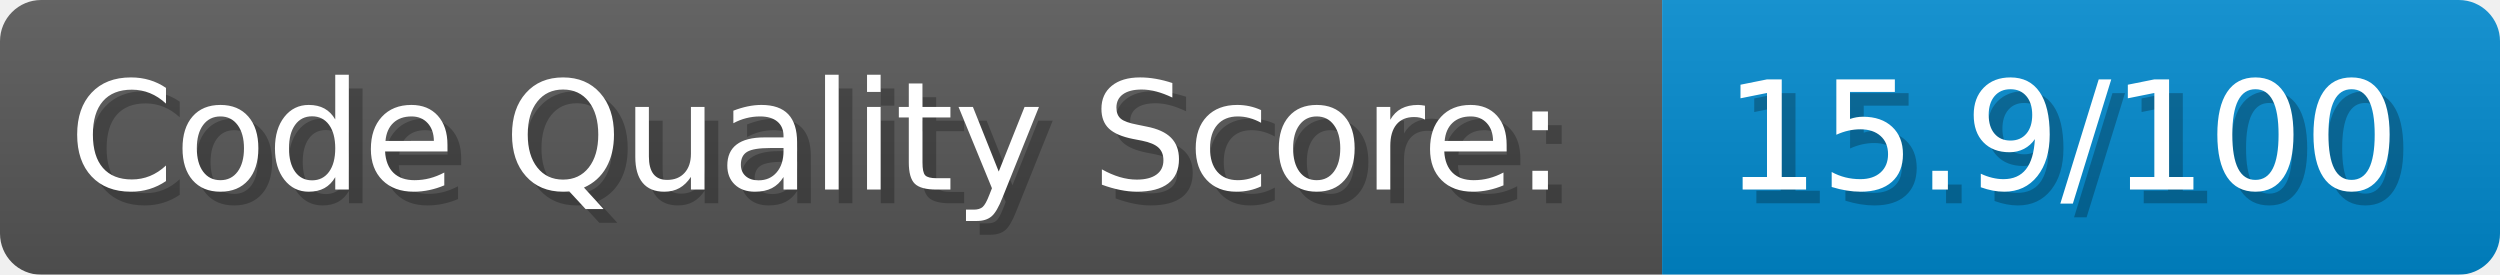
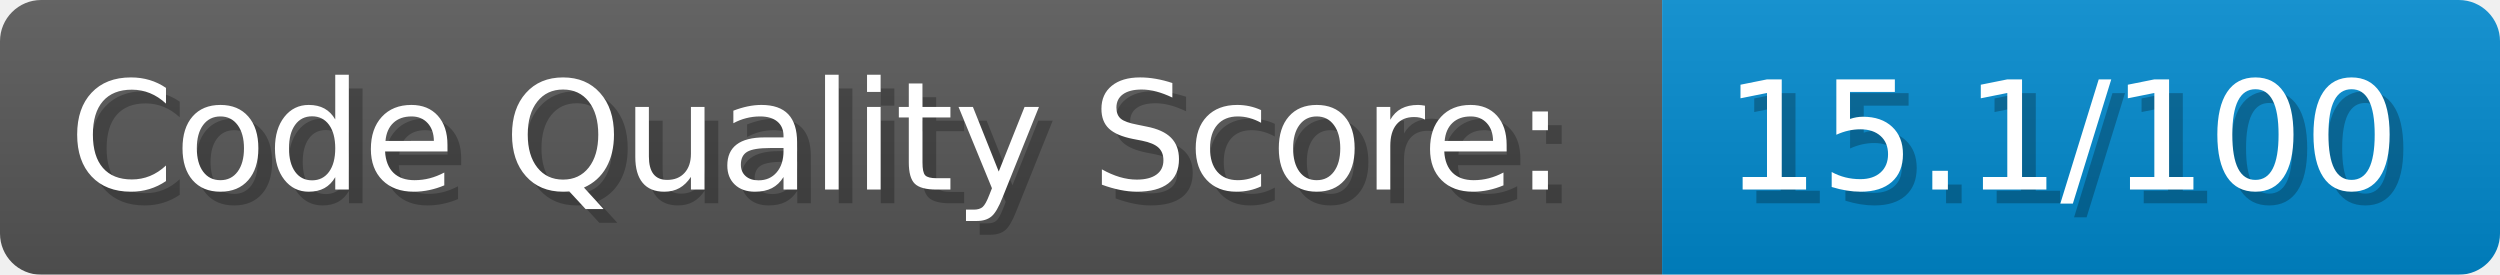
- <svg xmlns="http://www.w3.org/2000/svg" width="273" height="30" viewBox="0 0 1820 200" role="img" aria-label="Code Quality Score:: 15.9/100">
+ <svg xmlns="http://www.w3.org/2000/svg" width="273" height="30" viewBox="0 0 1820 200" role="img" aria-label="Code Quality Score:: 15.1/100">
  <linearGradient id="a" x2="0" y2="100%">
    <stop offset="0" stop-opacity=".1" stop-color="#EEE" />
    <stop offset="1" stop-opacity=".1" />
  </linearGradient>
  <mask id="m">
    <rect width="1820" height="200" rx="30" fill="#FFF" />
  </mask>
  <g mask="url(#m)">
    <rect width="1210" height="200" fill="#555" />
    <rect width="610" height="200" fill="#08C" x="1210" />
    <rect width="1820" height="200" fill="url(#a)" />
  </g>
  <g aria-hidden="true" fill="#fff" text-anchor="start" font-family="Verdana,DejaVu Sans,sans-serif" font-size="110">
    <text x="60" y="148" textLength="1110" fill="#000" opacity="0.25">Code Quality Score:</text>
    <text x="50" y="138" textLength="1110">Code Quality Score:</text>
-     <text x="1265" y="148" textLength="510" fill="#000" opacity="0.25">15.9/100</text>
-     <text x="1255" y="138" textLength="510">15.9/100</text>
+     <text x="1265" y="148" textLength="510" fill="#000" opacity="0.25">15.1/100</text>
+     <text x="1255" y="138" textLength="510">15.1/100</text>
  </g>
</svg>
